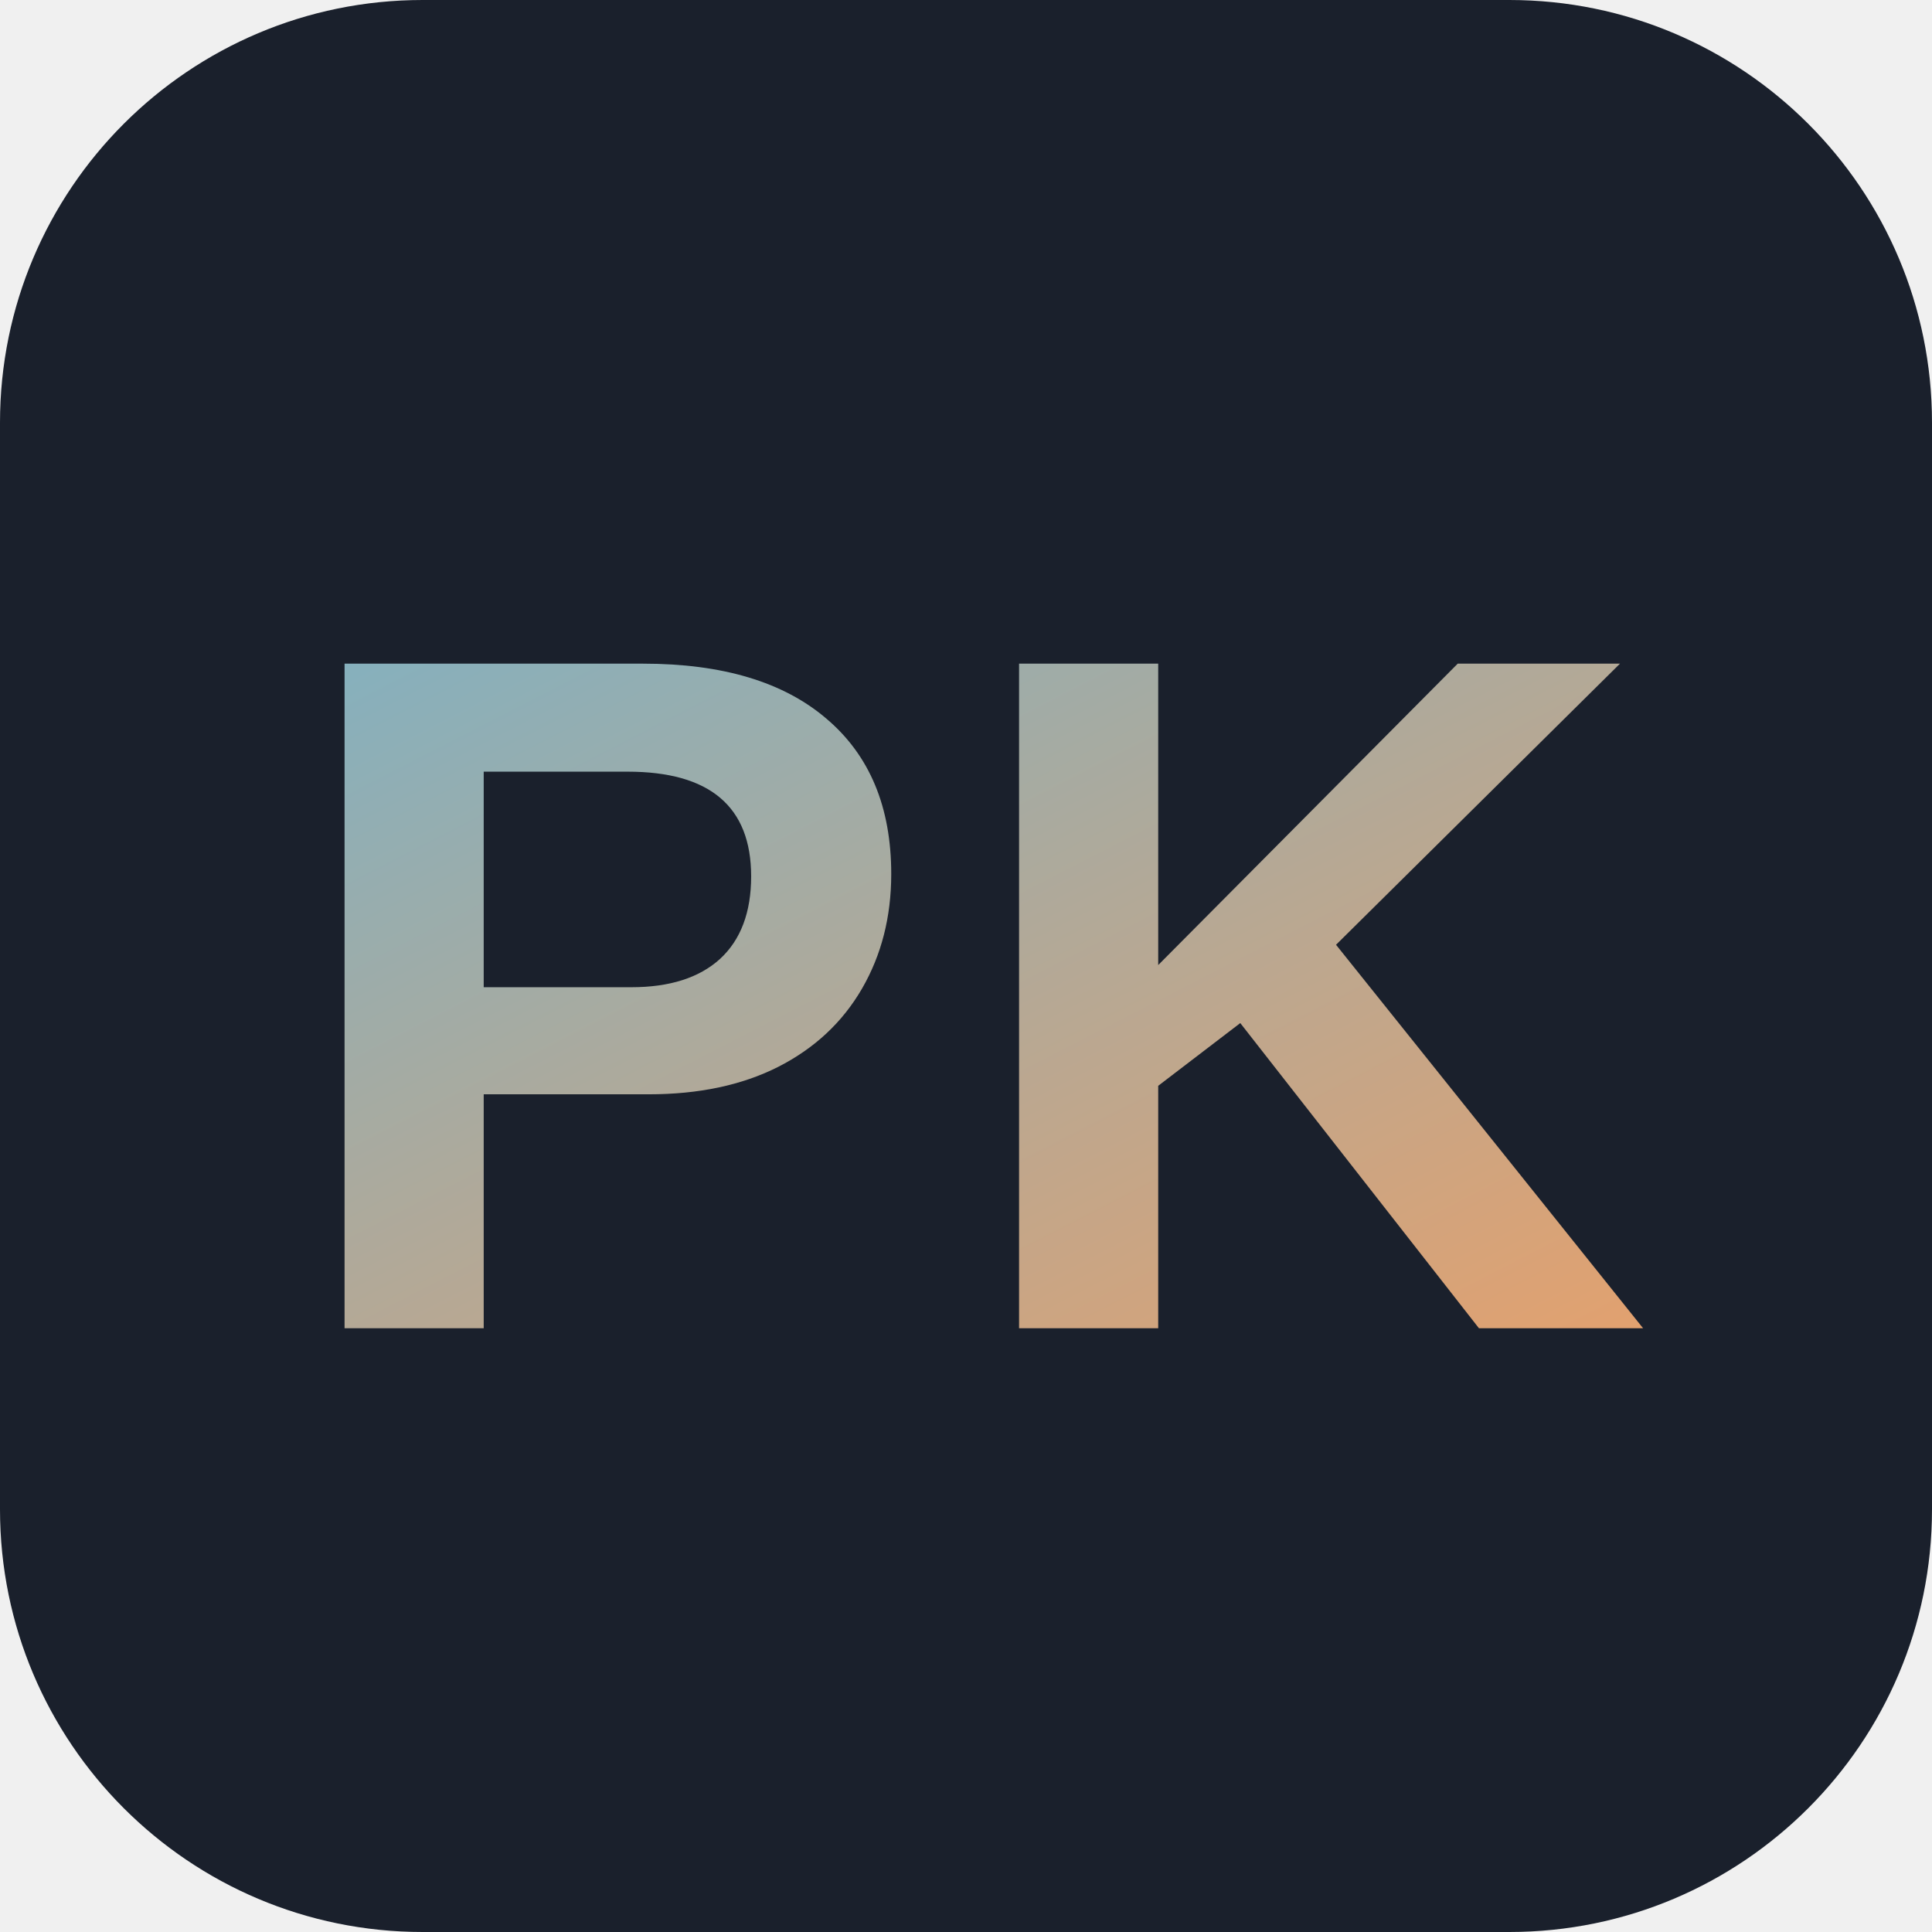
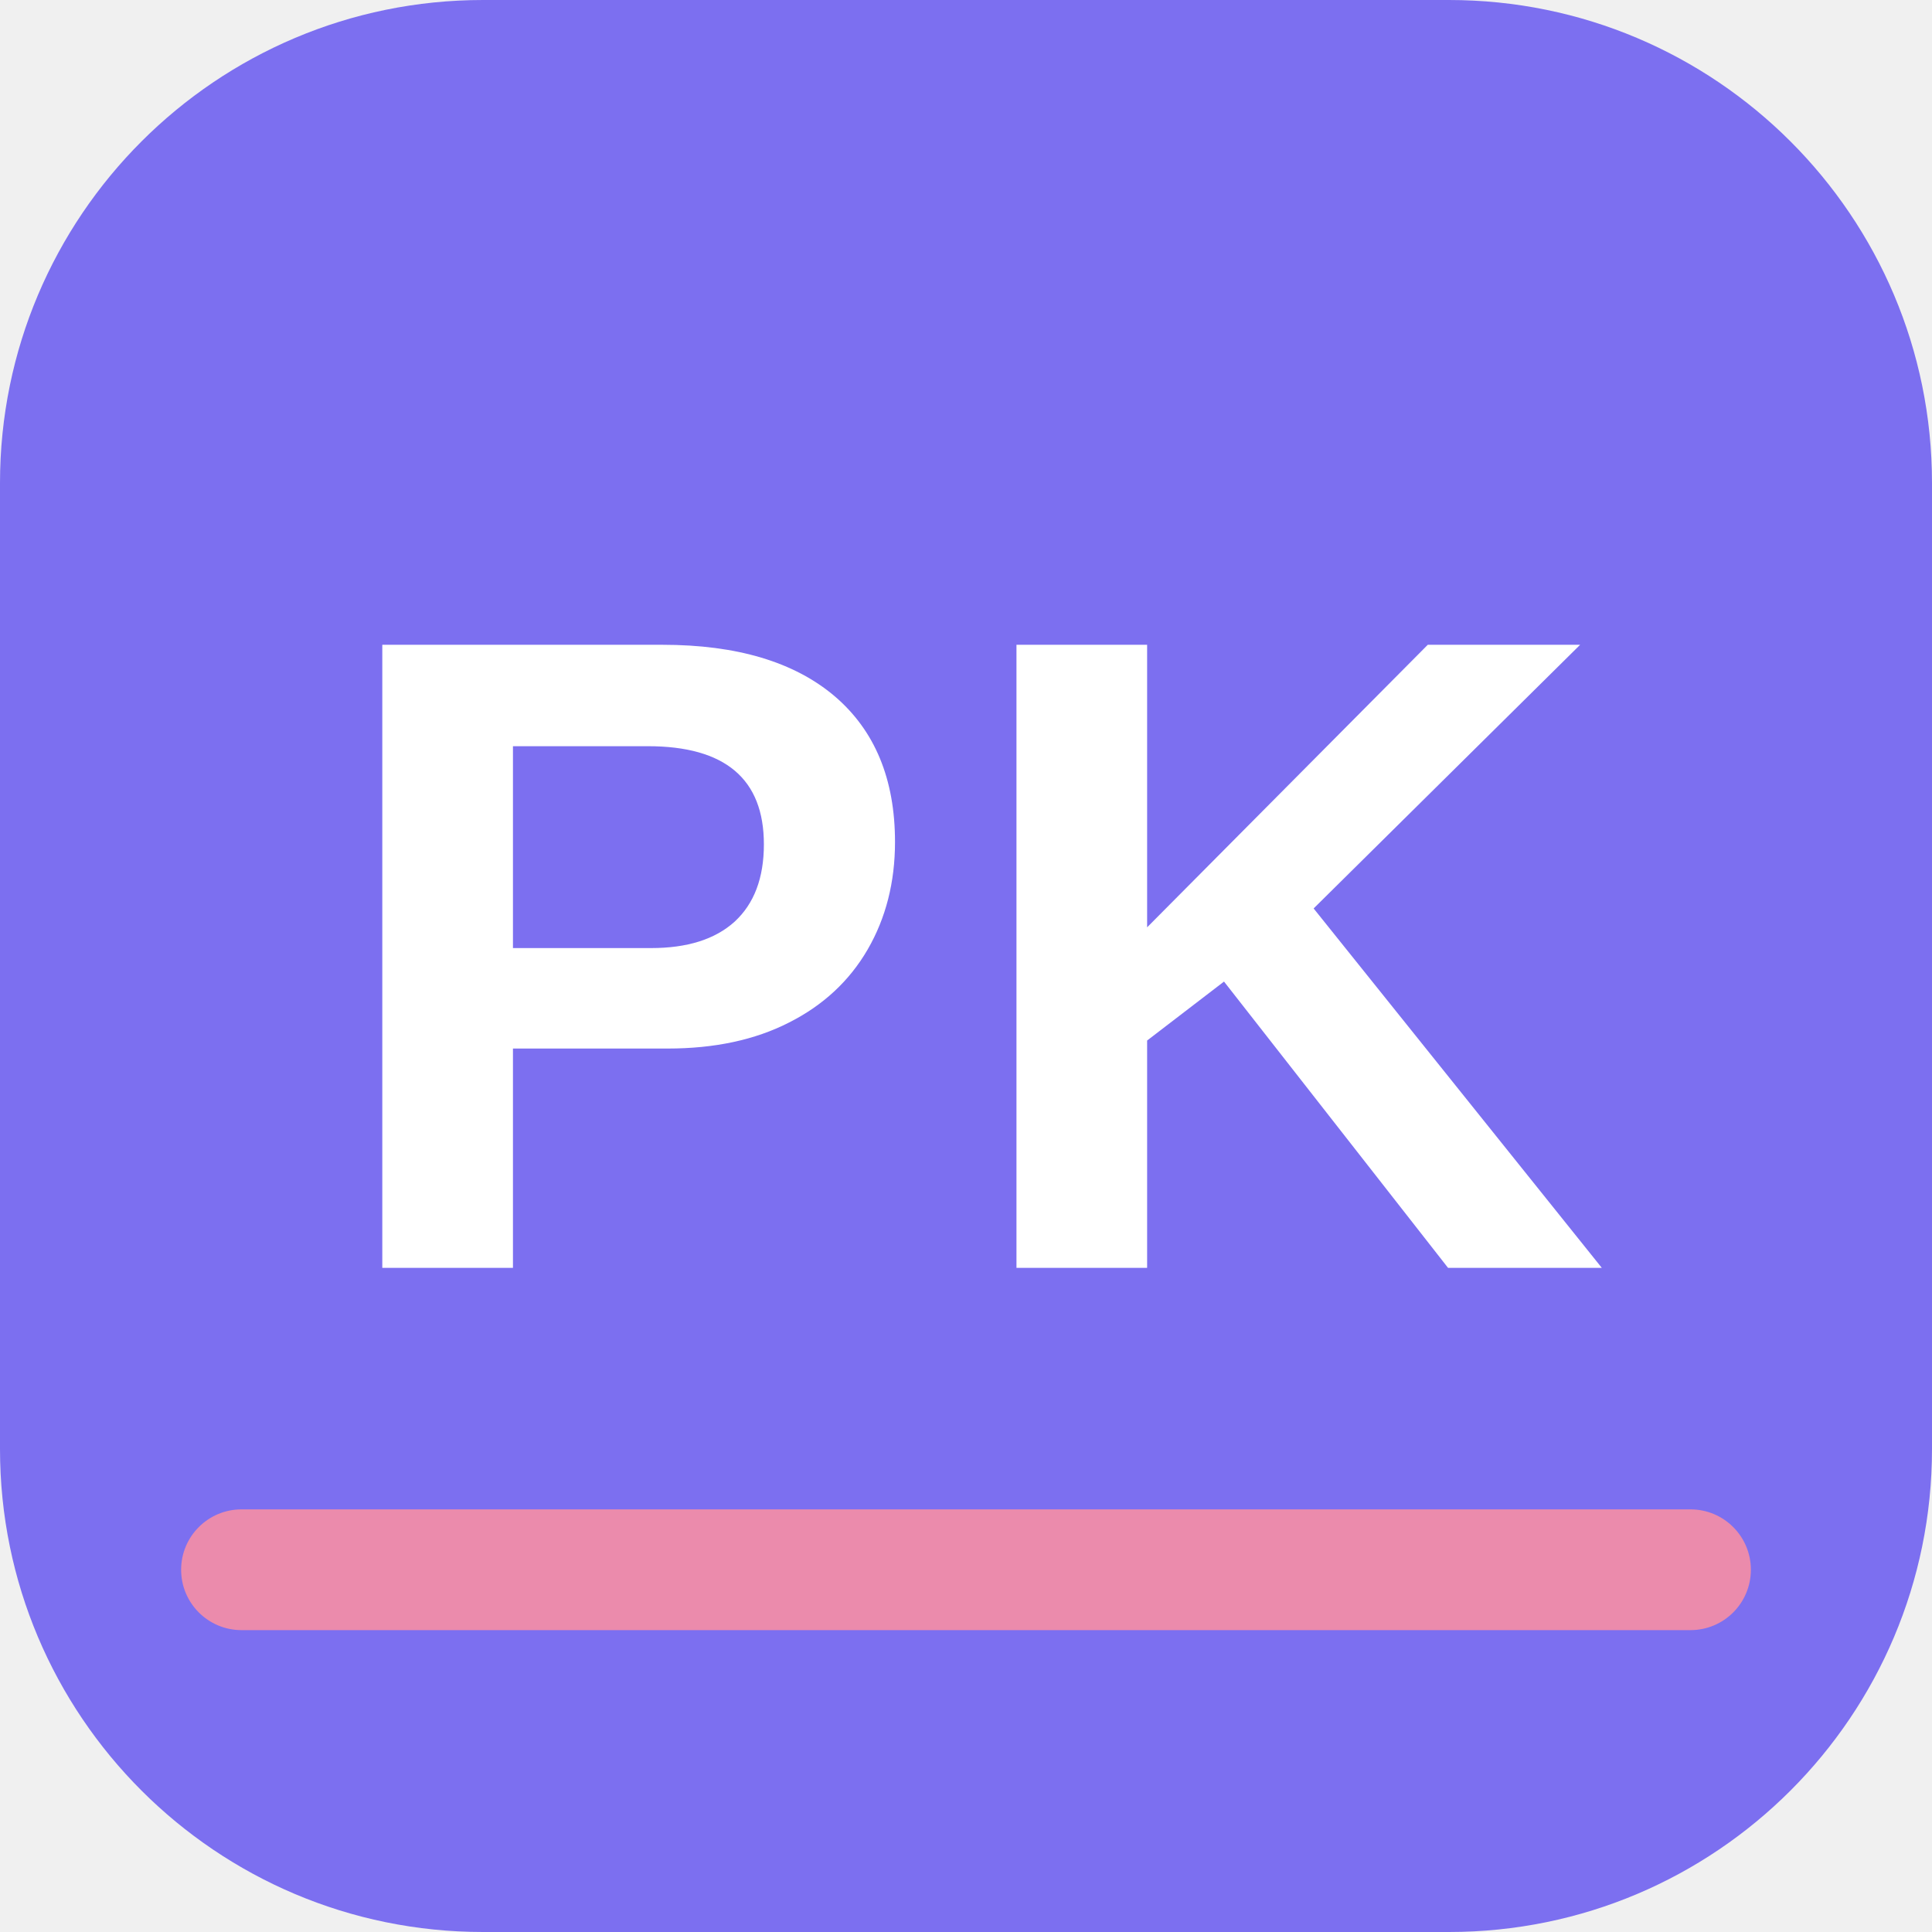
<svg xmlns="http://www.w3.org/2000/svg" viewBox="0 0 64 64">
-   <defs>
-     <linearGradient id="pk-grad" x1="0%" y1="0%" x2="100%" y2="100%">
-       <stop offset="0%" stop-color="#86B0BD" />
-       <stop offset="100%" stop-color="#E2A16F" />
-     </linearGradient>
-   </defs>
-   <rect width="64" height="64" rx="14" fill="#1a202c" />
-   <text x="32" y="44" text-anchor="middle" font-family="'Segoe UI', Arial, sans-serif" font-size="32" font-weight="800" letter-spacing="1" fill="url(#pk-grad)">PK</text>
+   <rect width="64" height="64" rx="16" fill="#7C6FF0" />
+   <rect x="6" y="50" width="52" height="4" rx="2" fill="#FF8FA0" opacity="0.85" />
+   <text x="32" y="42" text-anchor="middle" font-family="'Nunito', 'Segoe UI', Arial, sans-serif" font-size="30" font-weight="900" letter-spacing="1" fill="#FFFFFF">PK</text>
</svg>
